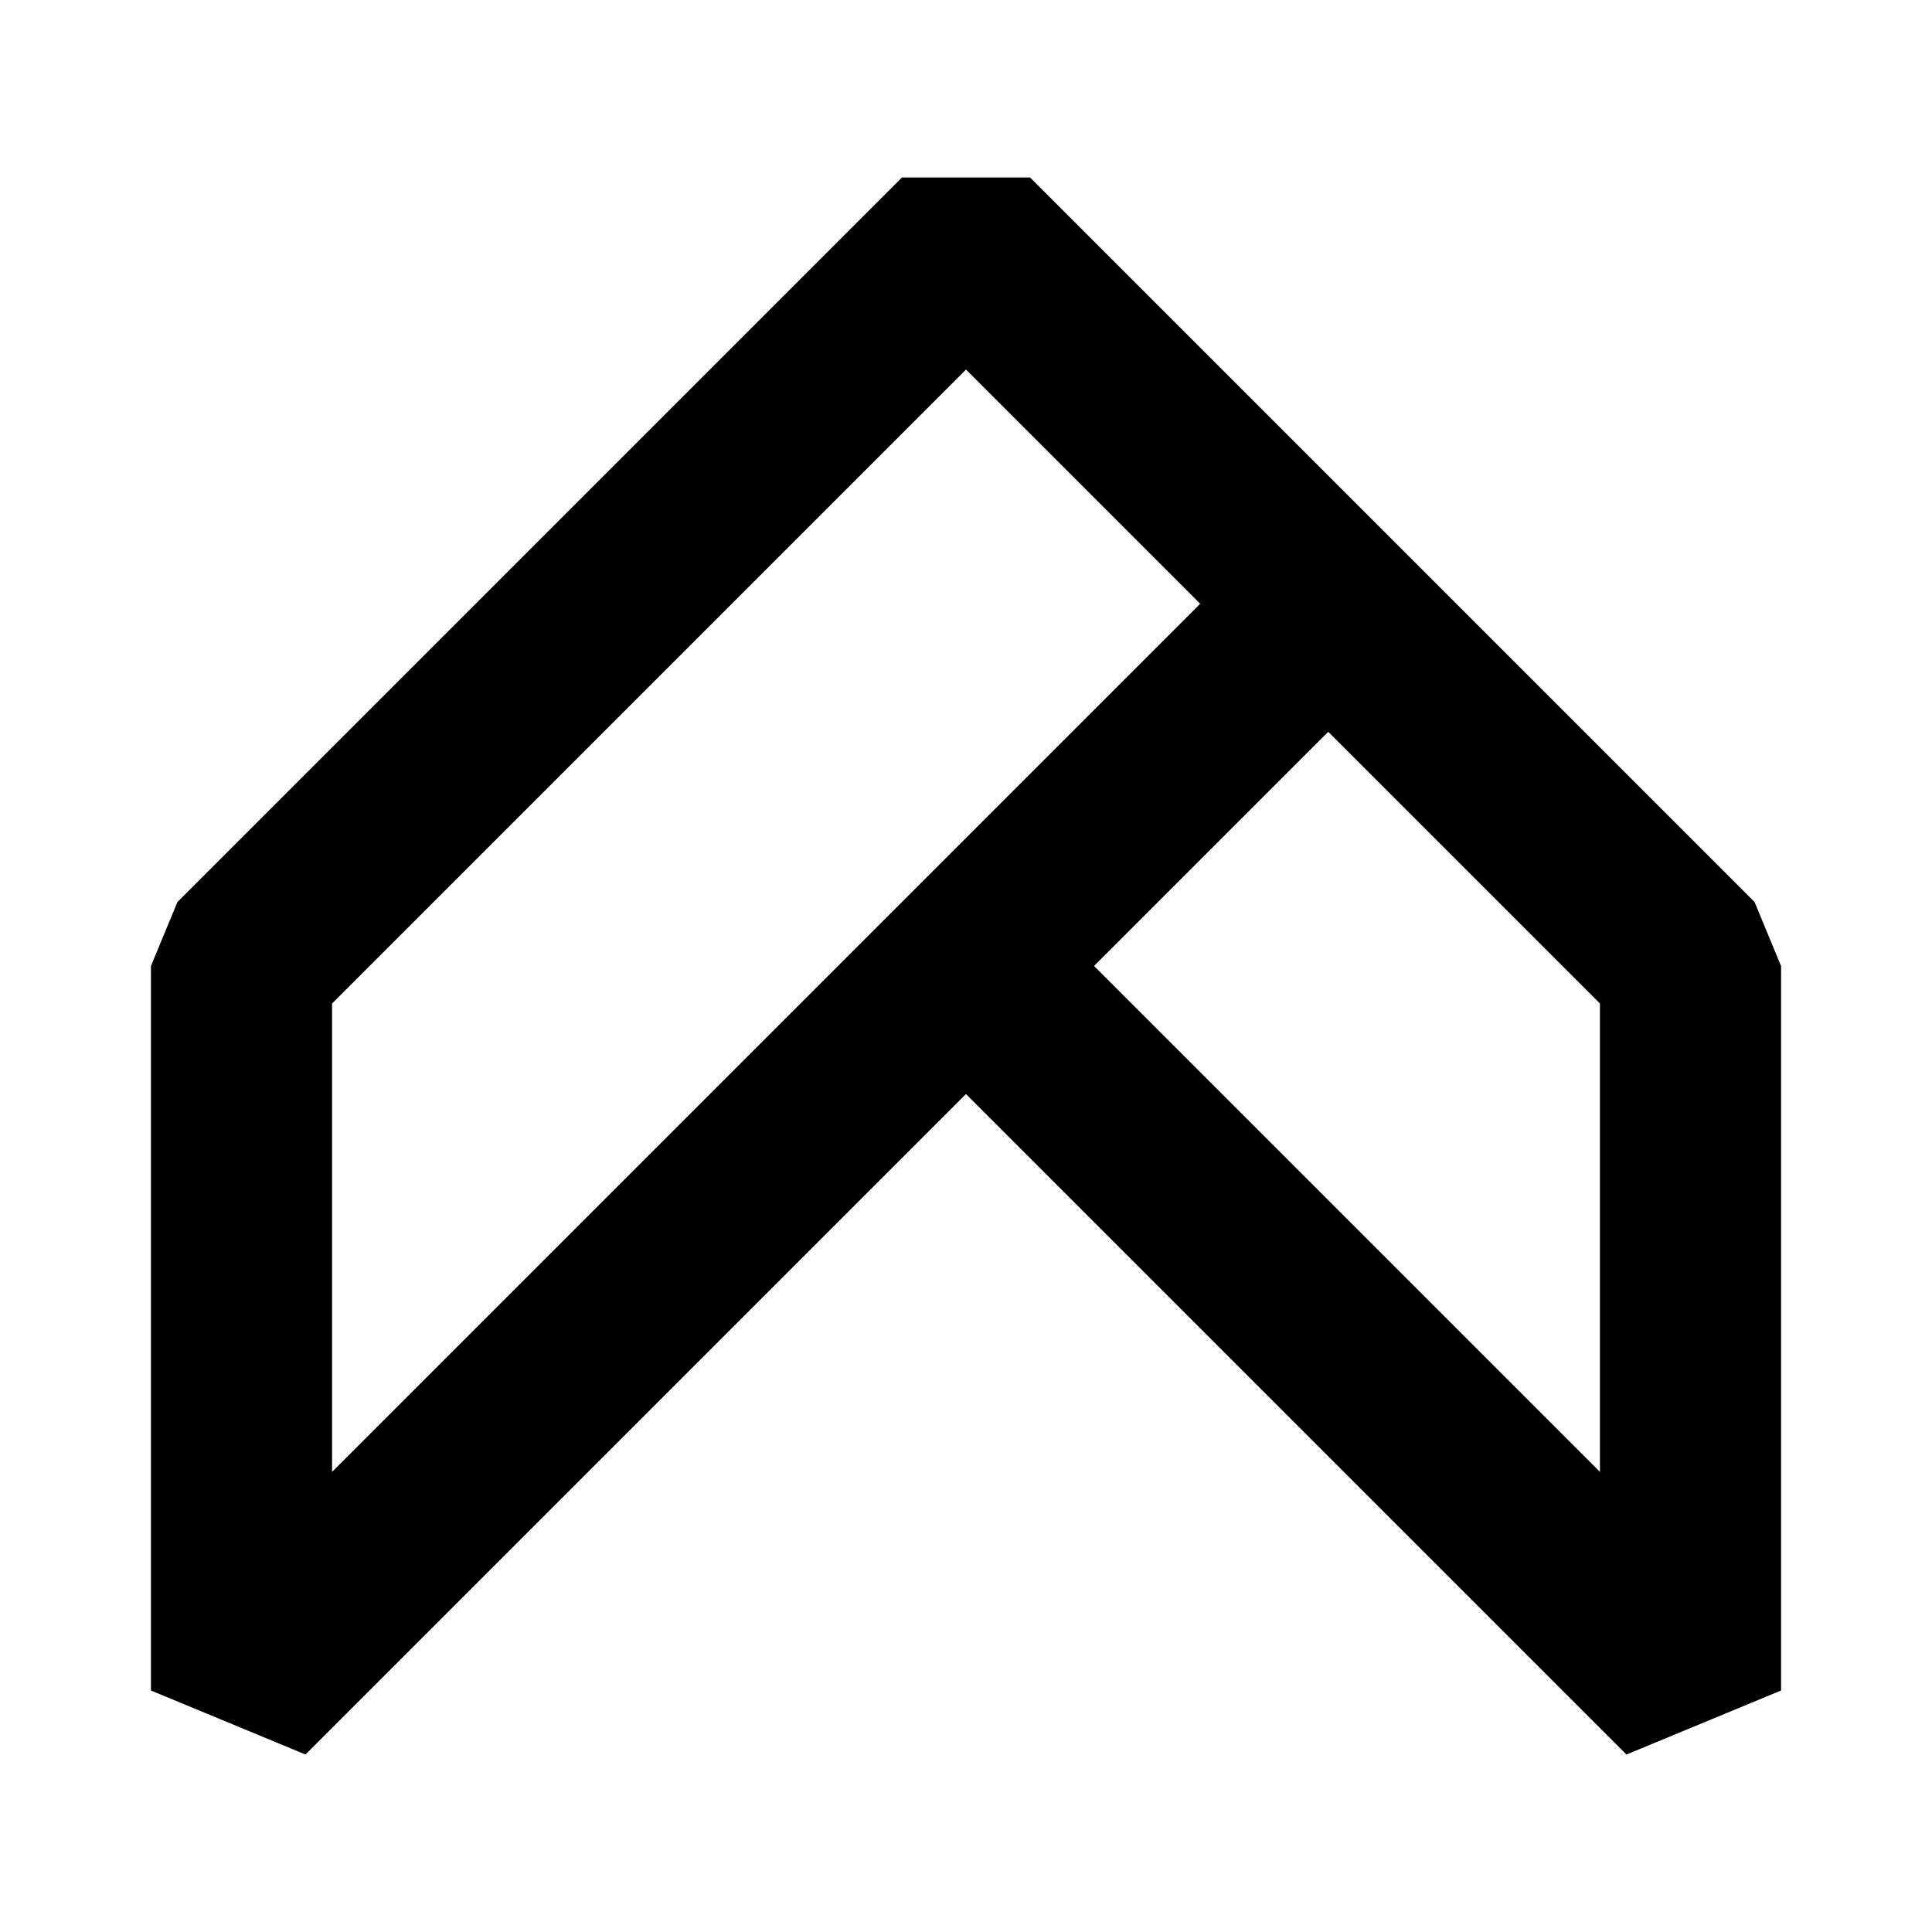
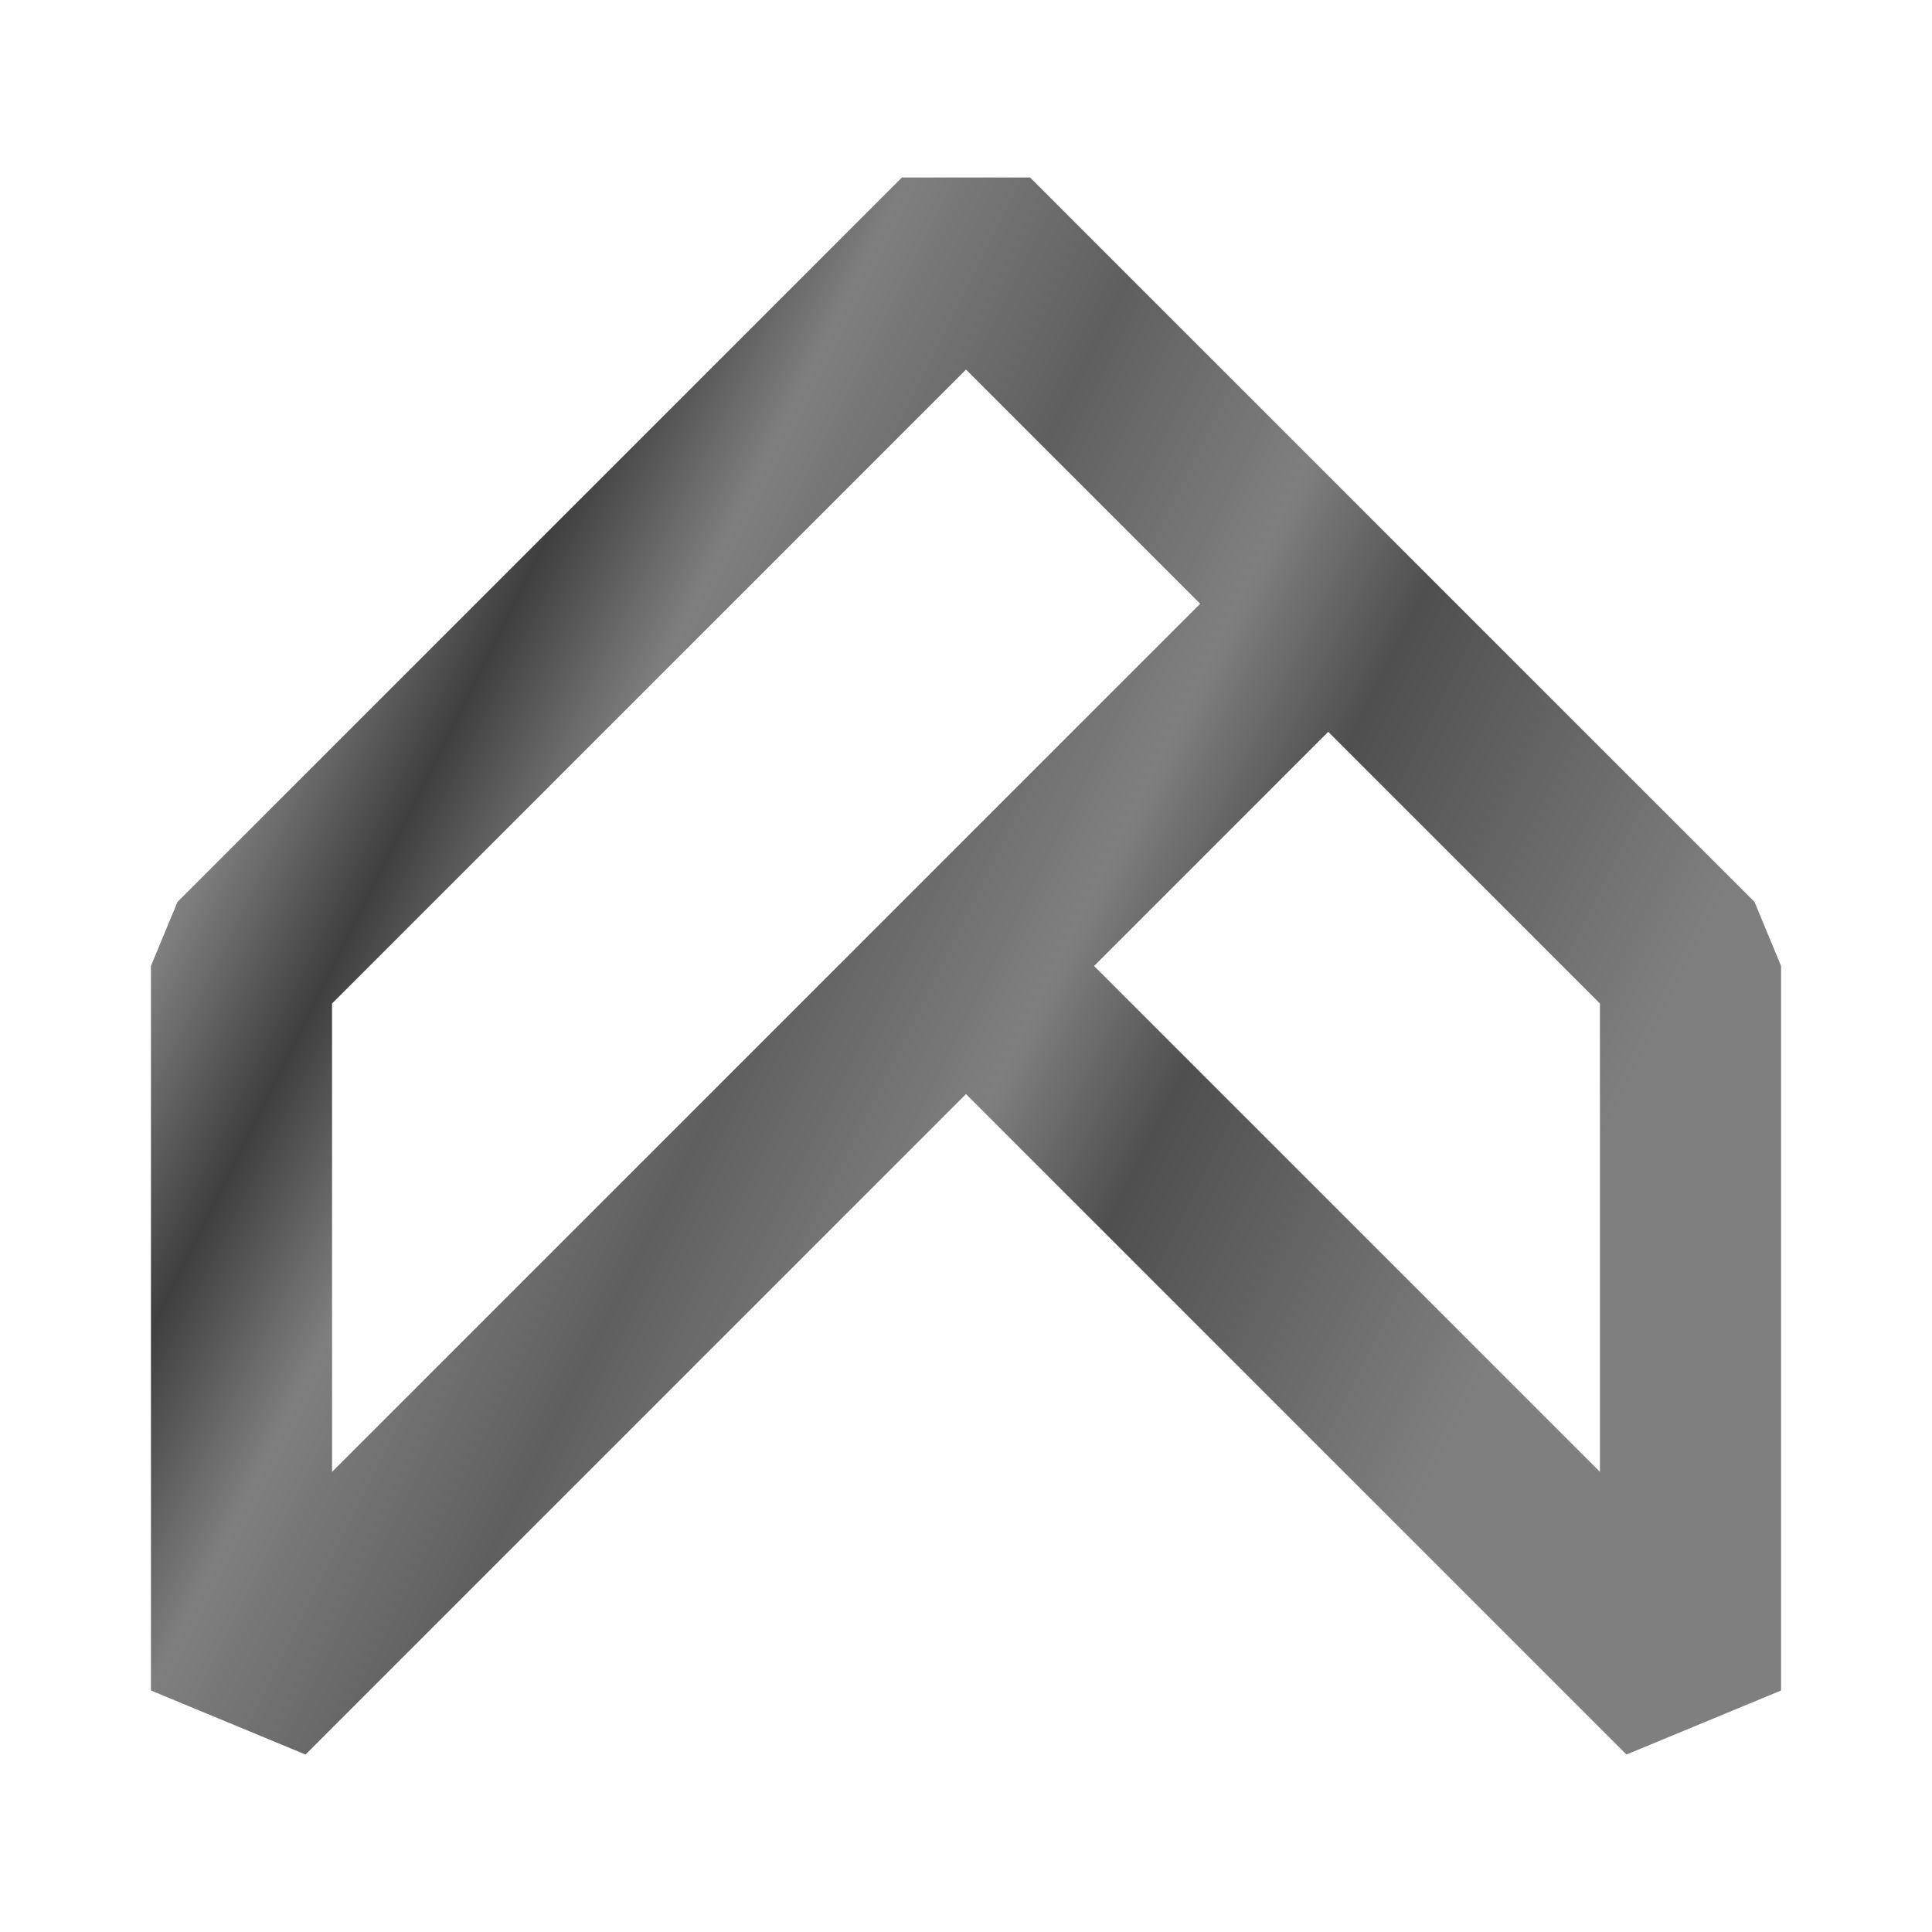
<svg xmlns="http://www.w3.org/2000/svg" width="128" height="128">
+   <defs>
+     <linearGradient id="stroke_gradient" x1="0" y1="0" x2="1" y2="0.5">
+       <stop offset="0%" stop-color="#7f7f7f" />
+       <stop offset="15%" stop-color="#7f7f7f" />
+       <stop offset="25%" stop-color="#3f3f3f" />
+       <stop offset="35%" stop-color="#7f7f7f" />
+       <stop offset="50%" stop-color="#5f5f5f" />
+       <stop offset="65%" stop-color="#7f7f7f" />
+       <stop offset="75%" stop-color="#4f4f4f" />
+       <stop offset="100%" stop-color="#7f7f7f" />
+     </linearGradient>
+   </defs>
  <g>
-     <path d="M 88 40 L 16 112 L 16 64 L 64 16 L 112 64 L 112 112 L 64 64" stroke-width="12" stroke="#000" stroke-linejoin="bevel" fill="none" />
+     <path d="M 88 40 L 16 112 L 16 64 L 64 16 L 112 64 L 112 112 L 64 64" stroke-width="12" stroke="url(#stroke_gradient)" stroke-linejoin="bevel" fill="none" />
  </g>
</svg>
